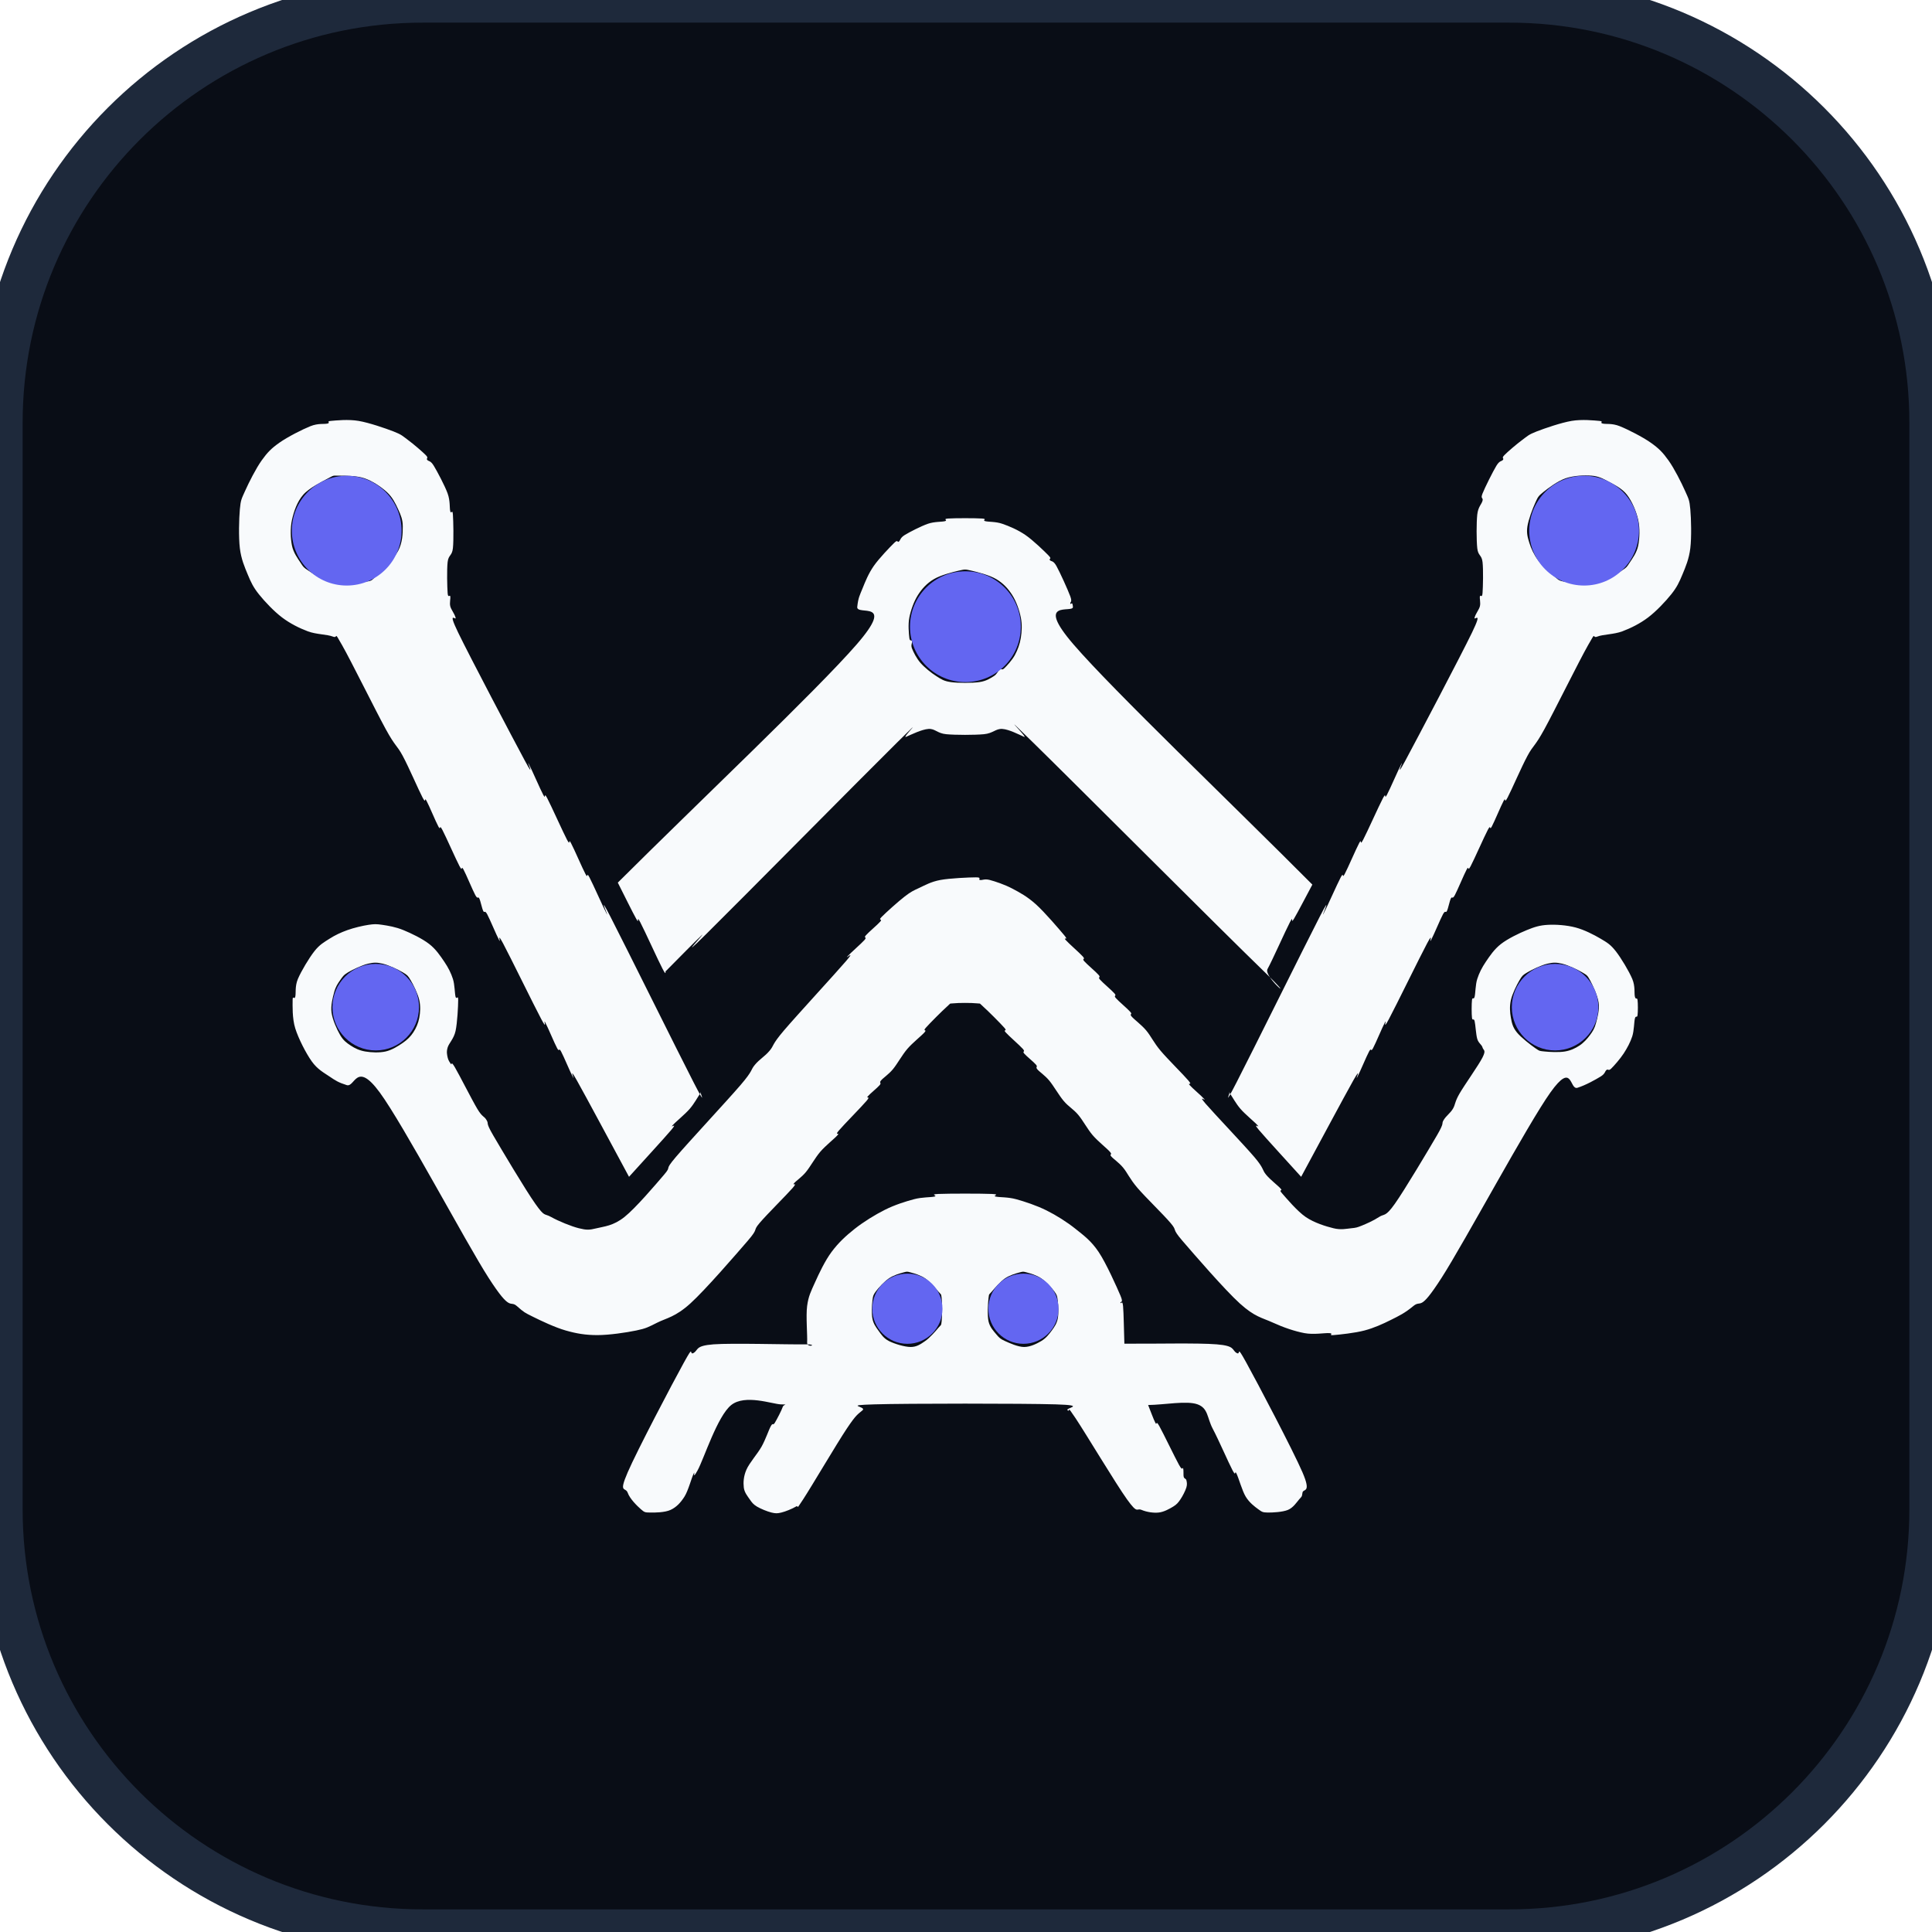
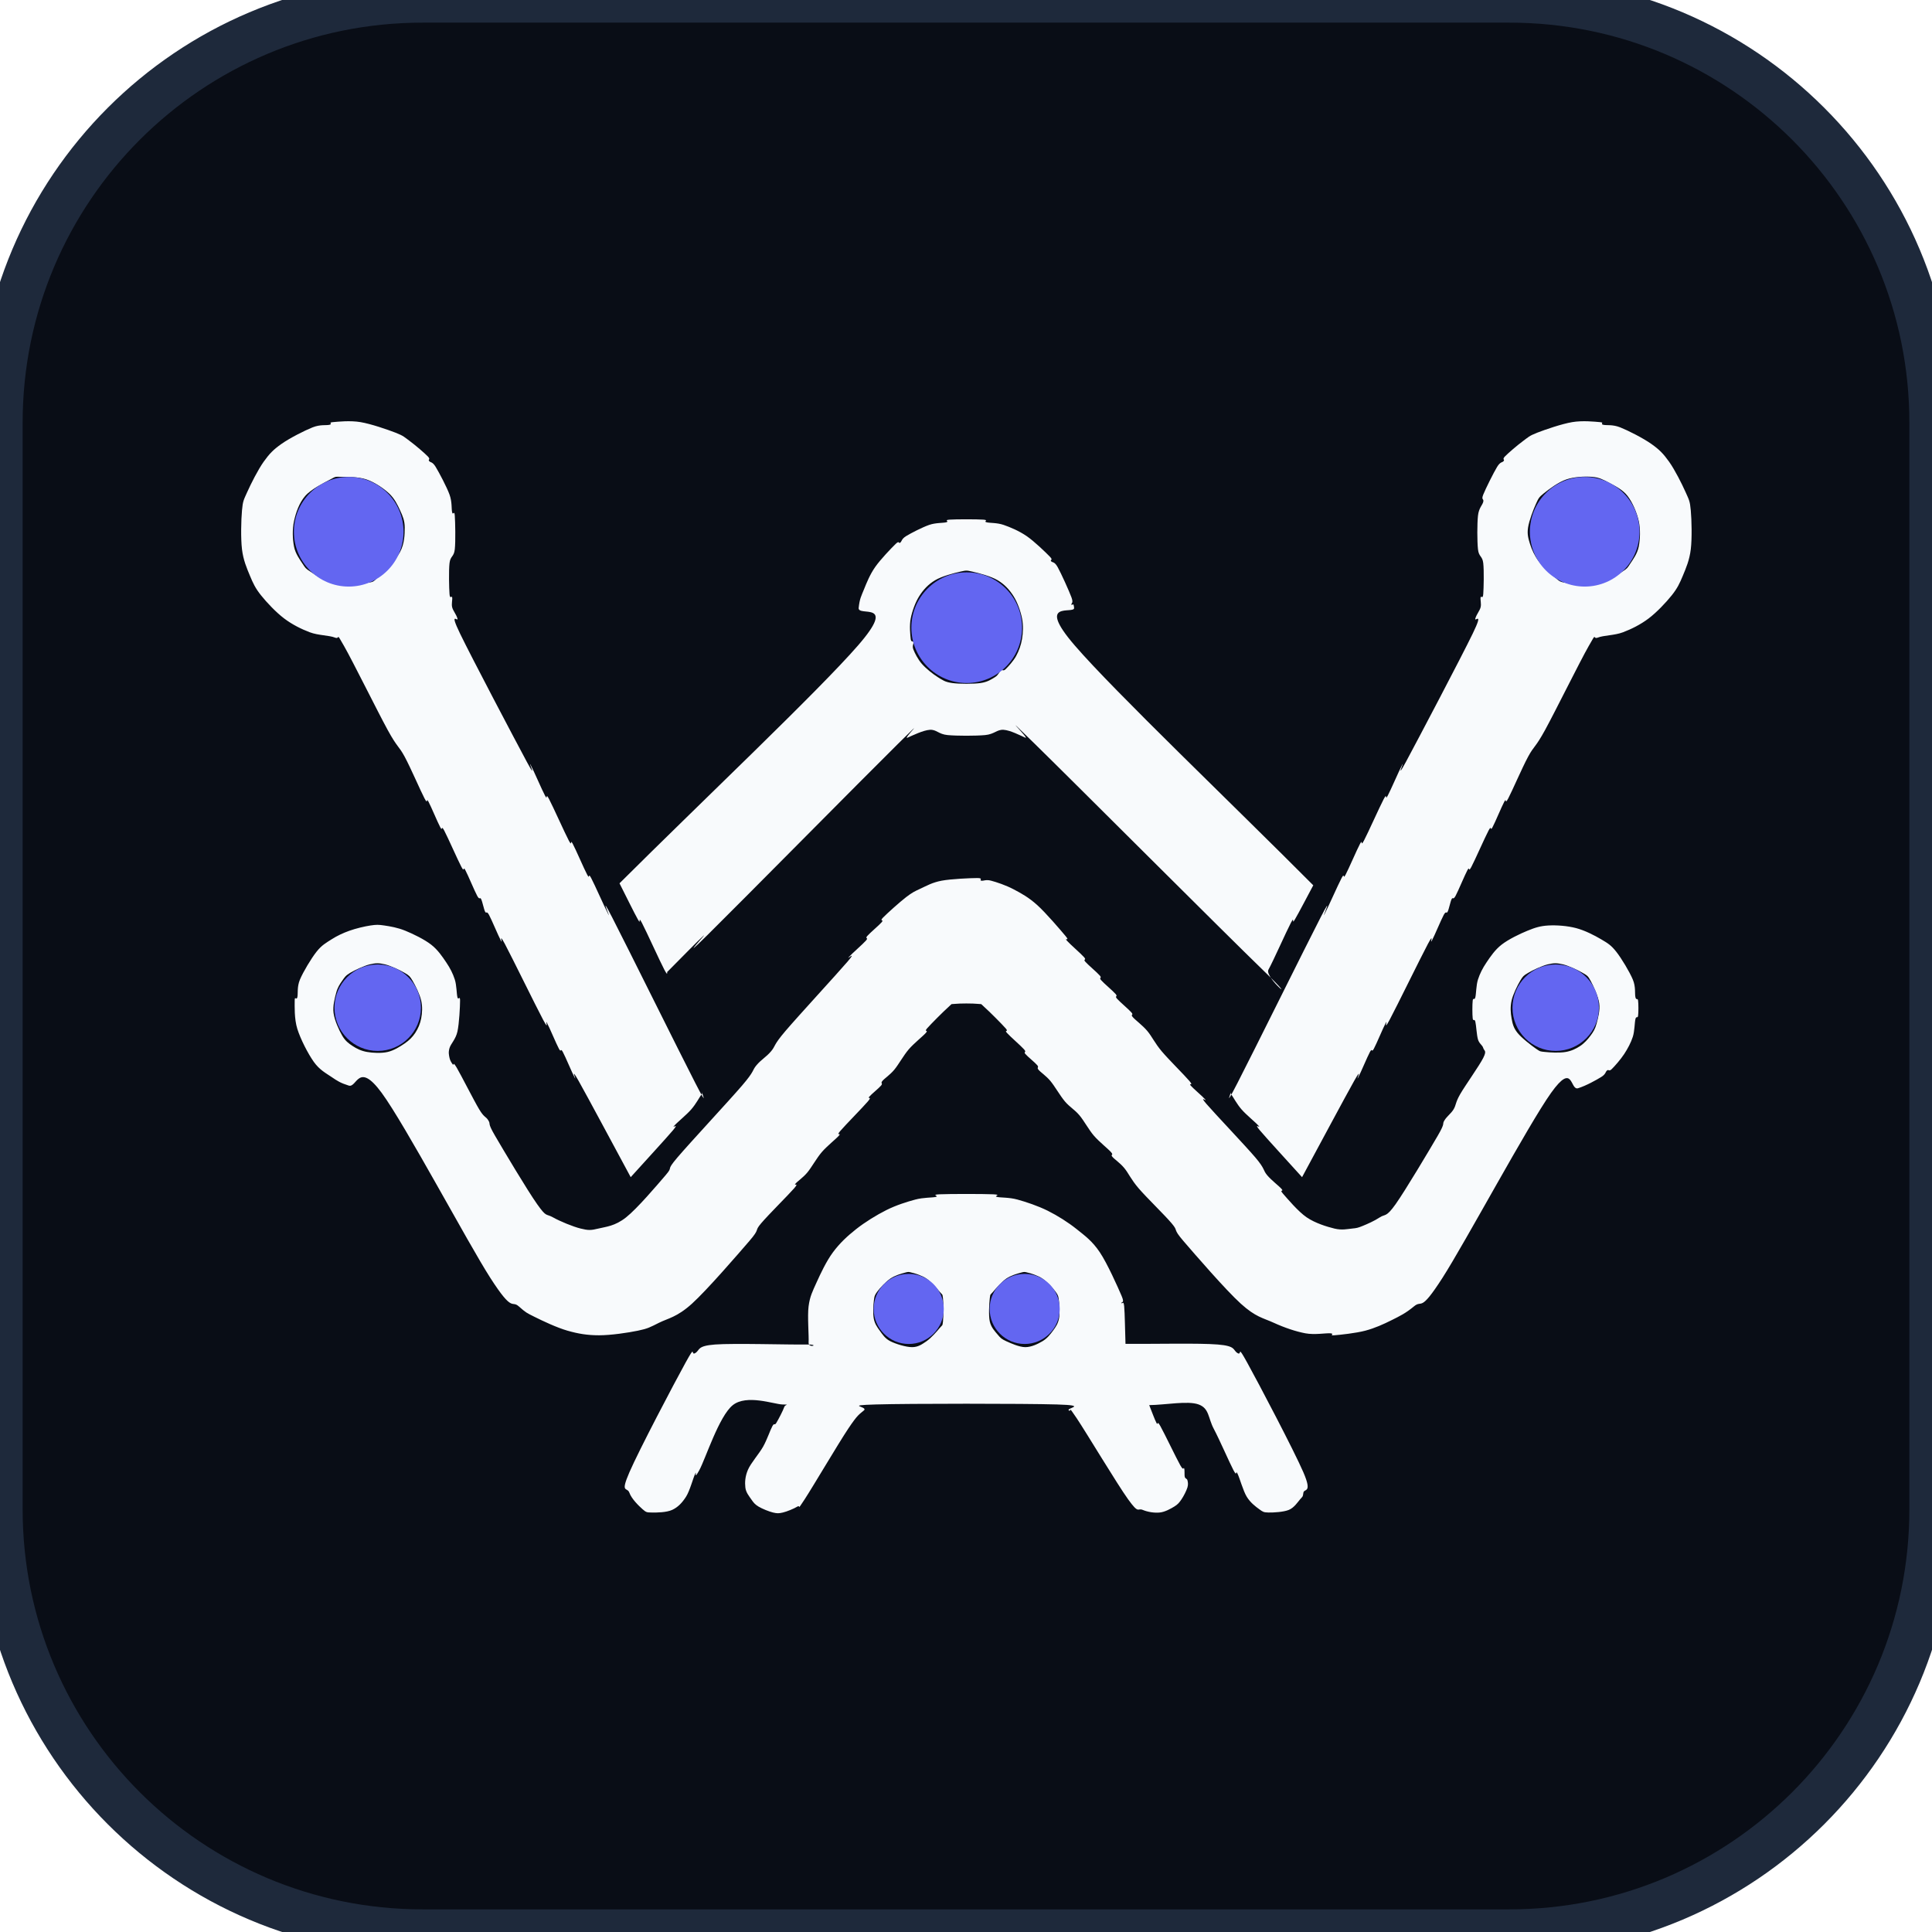
<svg xmlns="http://www.w3.org/2000/svg" viewBox="0 0 64 64" width="64" height="64">
  <rect width="64" height="64" rx="14" fill="#090D16" stroke="#1E293B" stroke-width="1.5" />
-   <g transform="translate(-35.23, -3.10) scale(0.0874)">
+   <g transform="translate(-35.11, -3.04) scale(0.0873)">
    <path fill="#F8FAFC" fill-rule="evenodd" d="M 641.00 593.50 C 637.46 601.71 640.17 598.92 641.00 601.25 C 641.83 603.58 644.58 606.25 646.00 607.50 C 647.42 608.75 647.62 608.71 649.50 608.75 C 651.38 608.79 655.08 608.75 657.25 607.75 C 659.42 606.75 661.04 605.04 662.50 602.75 C 663.96 600.46 665.17 595.67 666.00 594.00 C 666.83 592.33 665.12 597.08 667.50 592.75 C 669.88 588.42 675.00 572.17 680.25 568.00 C 685.50 563.83 695.75 567.62 699.00 567.75 C 702.25 567.88 700.12 567.58 699.75 568.75 C 699.38 569.92 697.50 573.54 696.75 574.75 C 696.00 575.96 696.08 574.50 695.25 576.00 C 694.42 577.50 693.29 581.00 691.75 583.75 C 690.21 586.50 687.12 589.92 686.00 592.50 C 684.88 595.08 684.79 597.38 685.00 599.25 C 685.21 601.12 686.42 602.54 687.25 603.75 C 688.08 604.96 688.62 605.67 690.00 606.50 C 691.38 607.33 693.96 608.38 695.50 608.75 C 697.04 609.12 697.71 609.12 699.25 608.75 C 700.79 608.38 703.38 607.33 704.75 606.50 C 706.12 605.67 704.29 608.67 707.50 603.75 C 710.71 598.83 720.25 582.62 724.00 577.00 C 727.75 571.38 728.25 571.54 730.00 570.00 C 731.75 568.46 722.29 568.12 734.50 567.75 C 746.71 567.38 791.04 567.38 803.25 567.75 C 815.46 568.12 806.50 569.12 807.75 570.00 C 809.00 570.88 807.00 567.38 810.75 573.00 C 814.50 578.62 826.08 597.96 830.25 603.75 C 834.42 609.54 833.75 606.92 835.75 607.75 C 837.75 608.58 840.25 608.96 842.25 608.75 C 844.25 608.54 846.38 607.33 847.75 606.50 C 849.12 605.67 849.67 604.96 850.50 603.75 C 851.33 602.54 852.38 600.46 852.75 599.25 C 853.12 598.04 852.92 597.17 852.75 596.50 C 852.58 595.83 851.96 596.00 851.75 595.25 C 851.54 594.50 851.79 592.75 851.50 592.00 C 851.21 591.25 851.50 593.42 850.00 590.75 C 848.50 588.08 844.00 578.67 842.50 576.00 C 841.00 573.33 841.71 576.08 841.00 574.75 C 840.29 573.42 839.17 570.25 838.25 568.00 C 844.50 567.92 852.92 566.25 857.00 567.75 C 861.08 569.25 860.54 572.83 862.75 577.00 C 864.96 581.17 868.75 589.92 870.25 592.75 C 871.75 595.58 870.92 592.33 871.75 594.00 C 872.58 595.67 873.88 600.50 875.25 602.75 C 876.62 605.00 878.62 606.50 880.00 607.50 C 881.38 608.50 881.62 608.71 883.50 608.75 C 885.38 608.79 889.25 608.58 891.25 607.75 C 893.25 606.92 894.58 604.83 895.50 603.75 C 896.42 602.67 896.54 602.96 896.75 601.25 C 896.96 599.54 900.29 601.71 896.75 593.50 C 893.21 585.29 879.67 559.54 875.50 552.00 C 871.33 544.46 873.62 549.42 871.75 548.25 C 869.88 547.08 871.33 545.58 864.25 545.00 C 857.17 544.42 840.92 544.83 829.25 544.75 C 829.08 540.00 829.00 533.08 828.75 530.50 C 828.50 527.92 827.92 529.92 827.75 529.25 C 827.58 528.58 829.12 529.71 827.75 526.50 C 826.38 523.29 822.33 514.21 819.50 510.00 C 816.67 505.79 814.04 503.88 810.75 501.25 C 807.46 498.62 803.50 496.12 799.75 494.25 C 796.00 492.38 791.46 490.88 788.25 490.00 C 785.04 489.12 782.04 489.33 780.50 489.00 C 778.96 488.67 782.62 488.17 779.00 488.00 C 775.38 487.83 762.38 487.83 758.75 488.00 C 755.12 488.17 758.79 488.67 757.25 489.00 C 755.71 489.33 752.62 489.17 749.50 490.00 C 746.38 490.83 742.25 492.12 738.50 494.00 C 734.75 495.88 730.38 498.58 727.00 501.25 C 723.62 503.92 720.75 506.62 718.25 510.00 C 715.75 513.38 713.54 518.08 712.00 521.50 C 710.46 524.92 709.50 526.71 709.00 530.50 C 708.50 534.29 709.17 541.83 709.00 544.25 C 708.83 546.67 713.92 544.88 708.00 545.00 C 702.08 545.12 680.50 544.46 673.50 545.00 C 666.50 545.54 667.88 547.08 666.00 548.25 C 664.12 549.42 666.42 544.46 662.25 552.00 C 658.08 559.54 644.54 585.29 641.00 593.50 Z M 789.50 517.75 C 790.88 517.38 790.88 517.38 792.25 517.75 C 793.62 518.12 796.00 518.79 797.75 520.00 C 799.50 521.21 801.71 523.58 802.75 525.00 C 803.79 526.42 803.79 526.79 804.00 528.50 C 804.21 530.21 804.38 533.38 804.00 535.25 C 803.62 537.12 802.79 538.33 801.75 539.75 C 800.71 541.17 799.50 542.71 797.75 543.75 C 796.00 544.79 793.54 546.00 791.25 546.00 C 788.96 546.00 785.75 544.54 784.00 543.75 C 782.25 542.96 781.79 542.50 780.75 541.25 C 779.71 540.00 778.25 538.54 777.75 536.25 C 777.25 533.96 777.54 529.38 777.75 527.50 C 777.96 525.62 777.96 526.25 779.00 525.00 C 780.04 523.75 782.25 521.21 784.00 520.00 C 785.75 518.79 788.12 518.12 789.50 517.75 Z M 745.50 517.75 C 746.88 517.38 746.88 517.38 748.25 517.75 C 749.62 518.12 752.00 518.79 753.75 520.00 C 755.50 521.21 757.71 523.75 758.75 525.00 C 759.79 526.25 759.79 525.62 760.00 527.50 C 760.21 529.38 760.21 534.38 760.00 536.25 C 759.79 538.12 759.79 537.50 758.75 538.75 C 757.71 540.00 755.50 542.54 753.75 543.75 C 752.00 544.96 750.54 546.00 748.25 546.00 C 745.96 546.00 742.04 544.79 740.00 543.75 C 737.96 542.71 737.04 541.17 736.00 539.75 C 734.96 538.33 734.12 537.12 733.75 535.25 C 733.38 533.38 733.54 530.21 733.75 528.50 C 733.96 526.79 733.96 526.42 735.00 525.00 C 736.04 523.58 738.25 521.21 740.00 520.00 C 741.75 518.79 744.12 518.12 745.50 517.75 Z M 514.00 414.50 C 514.00 416.50 513.79 421.38 515.00 425.25 C 516.21 429.12 519.08 434.71 521.25 437.75 C 523.42 440.79 525.79 442.00 528.00 443.50 C 530.21 445.00 531.33 445.75 534.50 446.75 C 537.67 447.75 538.04 437.33 547.00 449.50 C 555.96 461.67 579.58 506.25 588.25 519.75 C 596.92 533.25 596.21 528.04 599.00 530.50 C 601.79 532.96 601.92 532.96 605.00 534.50 C 608.08 536.04 613.42 538.58 617.50 539.75 C 621.58 540.92 625.04 541.50 629.50 541.50 C 633.96 541.50 640.46 540.54 644.25 539.75 C 648.04 538.96 648.83 538.46 652.25 536.75 C 655.67 535.04 659.04 534.67 664.75 529.50 C 670.46 524.33 682.12 510.83 686.50 505.75 C 690.88 500.67 688.17 502.33 691.00 499.00 C 693.83 495.67 701.33 488.25 703.50 485.75 C 705.67 483.25 703.17 485.00 704.00 484.00 C 704.83 483.00 706.83 481.75 708.50 479.75 C 710.17 477.75 712.00 474.33 714.00 472.00 C 716.00 469.67 719.33 467.08 720.50 465.75 C 721.67 464.42 719.17 466.17 721.00 464.00 C 722.83 461.83 729.67 454.92 731.50 452.75 C 733.33 450.58 731.17 452.00 732.00 451.00 C 732.83 450.00 735.67 447.75 736.50 446.75 C 737.33 445.75 736.17 446.00 737.00 445.00 C 737.83 444.00 739.83 442.75 741.50 440.75 C 743.17 438.75 745.00 435.33 747.00 433.00 C 749.00 430.67 752.33 428.08 753.50 426.75 C 754.67 425.42 752.58 426.62 754.00 425.00 C 755.42 423.38 760.25 418.54 762.00 417.00 C 763.75 415.46 762.62 415.96 764.50 415.75 C 766.38 415.54 771.38 415.54 773.25 415.75 C 775.12 415.96 774.00 415.46 775.75 417.00 C 777.50 418.54 782.33 423.38 783.75 425.00 C 785.17 426.62 783.08 425.42 784.25 426.75 C 785.42 428.08 789.58 431.67 790.75 433.00 C 791.92 434.33 790.42 433.75 791.25 434.75 C 792.08 435.75 794.92 438.00 795.75 439.00 C 796.58 440.00 795.42 439.75 796.25 440.75 C 797.08 441.75 799.08 443.00 800.75 445.00 C 802.42 447.00 804.42 450.58 806.25 452.75 C 808.08 454.92 809.92 455.83 811.75 458.00 C 813.58 460.17 815.25 463.42 817.25 465.75 C 819.25 468.08 822.58 470.67 823.75 472.00 C 824.92 473.33 823.42 472.75 824.25 473.75 C 825.08 474.75 827.08 476.00 828.75 478.00 C 830.42 480.00 831.25 482.25 834.25 485.75 C 837.25 489.25 843.92 495.67 846.75 499.00 C 849.58 502.33 846.88 500.67 851.25 505.75 C 855.62 510.83 867.29 524.33 873.00 529.50 C 878.71 534.67 881.42 534.88 885.50 536.75 C 889.58 538.62 893.92 540.08 897.50 540.75 C 901.08 541.42 905.17 540.62 907.00 540.75 C 908.83 540.88 906.29 541.67 908.50 541.50 C 910.71 541.33 916.62 540.71 920.25 539.75 C 923.88 538.79 927.17 537.29 930.25 535.75 C 933.33 534.21 935.54 533.17 938.75 530.50 C 941.96 527.83 940.83 533.25 949.50 519.75 C 958.17 506.25 982.17 461.50 990.75 449.50 C 999.33 437.50 997.83 448.75 1001.00 447.75 C 1004.17 446.75 1007.92 444.62 1009.75 443.50 C 1011.58 442.38 1011.33 441.50 1012.00 441.00 C 1012.67 440.50 1012.67 441.54 1013.75 440.50 C 1014.83 439.46 1017.17 436.79 1018.50 434.75 C 1019.83 432.71 1021.04 430.46 1021.75 428.25 C 1022.46 426.04 1022.42 422.83 1022.75 421.50 C 1023.08 420.17 1023.58 421.42 1023.75 420.25 C 1023.92 419.08 1023.92 415.67 1023.75 414.50 C 1023.58 413.33 1023.08 414.58 1022.75 413.25 C 1022.42 411.92 1022.96 409.38 1021.75 406.50 C 1020.54 403.62 1017.50 398.54 1015.50 396.00 C 1013.50 393.46 1012.29 392.75 1009.75 391.25 C 1007.21 389.75 1003.58 387.88 1000.25 387.00 C 996.92 386.12 992.83 385.83 989.75 386.00 C 986.67 386.17 984.71 386.79 981.75 388.00 C 978.79 389.21 974.58 391.25 972.00 393.25 C 969.42 395.25 967.75 397.79 966.25 400.00 C 964.75 402.21 963.71 404.29 963.00 406.50 C 962.29 408.71 962.33 411.92 962.00 413.25 C 961.67 414.58 961.17 413.17 961.00 414.50 C 960.83 415.83 960.83 419.92 961.00 421.25 C 961.17 422.58 961.67 421.17 962.00 422.50 C 962.33 423.83 962.50 427.58 963.00 429.25 C 963.50 430.92 964.67 431.33 965.00 432.50 C 965.33 433.67 966.46 433.33 965.00 436.25 C 963.54 439.17 958.12 446.75 956.25 450.00 C 954.38 453.25 954.75 454.08 953.75 455.75 C 952.75 457.42 951.25 458.33 950.25 460.00 C 949.25 461.67 950.83 460.46 947.75 465.75 C 944.67 471.04 935.42 486.58 931.75 491.75 C 928.08 496.92 927.83 495.38 925.75 496.75 C 923.67 498.12 921.00 499.29 919.25 500.00 C 917.50 500.71 917.04 500.83 915.25 501.00 C 913.46 501.17 911.38 501.71 908.50 501.00 C 905.62 500.29 901.25 498.96 898.00 496.75 C 894.75 494.54 890.58 489.54 889.00 487.75 C 887.42 485.96 889.50 487.17 888.50 486.00 C 887.50 484.83 884.67 482.75 883.00 480.75 C 881.33 478.75 882.33 478.50 878.50 474.00 C 874.67 469.50 863.17 457.42 860.00 453.75 C 856.83 450.08 860.50 453.17 859.50 452.00 C 858.50 450.83 855.00 447.92 854.00 446.75 C 853.00 445.58 855.33 447.17 853.50 445.00 C 851.67 442.83 845.67 436.92 843.00 433.75 C 840.33 430.58 839.33 428.17 837.50 426.00 C 835.67 423.83 833.00 421.92 832.00 420.75 C 831.00 419.58 832.50 420.17 831.50 419.00 C 830.50 417.83 827.00 414.92 826.00 413.75 C 825.00 412.58 826.50 413.17 825.50 412.00 C 824.50 410.83 821.00 407.92 820.00 406.75 C 819.00 405.58 820.50 406.17 819.50 405.00 C 818.50 403.83 815.00 400.92 814.00 399.75 C 813.00 398.58 814.67 399.33 813.50 398.00 C 812.33 396.67 808.17 393.08 807.00 391.75 C 805.83 390.42 808.38 392.25 806.50 390.00 C 804.62 387.75 799.04 381.21 795.75 378.25 C 792.46 375.29 789.67 373.79 786.75 372.25 C 783.83 370.71 780.29 369.54 778.25 369.00 C 776.21 368.46 775.38 369.17 774.50 369.00 C 773.62 368.83 775.50 368.00 773.00 368.00 C 770.50 368.00 763.08 368.33 759.50 369.00 C 755.92 369.67 753.75 370.96 751.50 372.00 C 749.25 373.04 748.38 373.42 746.00 375.25 C 743.62 377.08 738.79 381.42 737.25 383.00 C 735.71 384.58 737.75 383.58 736.75 384.75 C 735.75 385.92 732.25 388.83 731.25 390.00 C 730.25 391.17 731.92 390.42 730.75 391.75 C 729.58 393.08 725.42 396.67 724.25 398.00 C 723.08 399.33 727.75 395.08 723.75 399.75 C 719.75 404.42 705.08 420.33 700.25 426.00 C 695.42 431.67 696.58 431.58 694.75 433.75 C 692.92 435.92 691.08 436.83 689.25 439.00 C 687.42 441.17 688.75 440.92 683.75 446.75 C 678.75 452.58 664.08 468.33 659.25 474.00 C 654.42 479.67 658.00 476.96 654.75 480.75 C 651.50 484.54 644.00 493.38 639.75 496.75 C 635.50 500.12 632.12 500.29 629.25 501.00 C 626.38 501.71 625.38 501.71 622.50 501.00 C 619.62 500.29 614.75 498.29 612.00 496.75 C 609.25 495.21 609.67 496.92 606.00 491.75 C 602.33 486.58 593.08 471.04 590.00 465.75 C 586.92 460.46 588.50 461.67 587.50 460.00 C 586.50 458.33 586.00 459.08 584.00 455.75 C 582.00 452.42 577.17 442.83 575.50 440.00 C 573.83 437.17 574.46 439.38 574.00 438.75 C 573.54 438.12 572.96 437.29 572.75 436.25 C 572.54 435.21 572.25 434.17 572.75 432.50 C 573.25 430.83 575.08 429.25 575.75 426.25 C 576.42 423.25 576.75 416.67 576.75 414.50 C 576.75 412.33 576.08 414.58 575.75 413.25 C 575.42 411.92 575.46 408.71 574.75 406.50 C 574.04 404.29 573.00 402.21 571.50 400.00 C 570.00 397.79 568.33 395.25 565.75 393.25 C 563.17 391.25 558.96 389.21 556.00 388.00 C 553.04 386.79 550.21 386.33 548.00 386.00 C 545.79 385.67 544.96 385.67 542.75 386.00 C 540.54 386.33 537.21 387.12 534.75 388.00 C 532.29 388.88 530.08 389.92 528.00 391.25 C 525.92 392.58 524.25 393.46 522.25 396.00 C 520.25 398.54 517.21 403.62 516.00 406.50 C 514.79 409.38 515.33 411.92 515.00 413.25 C 514.67 414.58 514.00 412.50 514.00 414.50 Z M 989.50 400.75 C 991.71 400.21 993.04 400.21 995.25 400.75 C 997.46 401.29 1001.00 402.96 1002.75 404.00 C 1004.50 405.04 1004.71 405.08 1005.75 407.00 C 1006.79 408.92 1008.62 412.79 1009.00 415.50 C 1009.38 418.21 1008.54 421.21 1008.00 423.25 C 1007.46 425.29 1006.79 426.33 1005.75 427.75 C 1004.71 429.17 1003.33 430.71 1001.75 431.75 C 1000.17 432.79 998.46 433.62 996.25 434.00 C 994.04 434.38 990.38 434.21 988.50 434.00 C 986.62 433.79 986.75 433.96 985.00 432.75 C 983.25 431.54 979.54 428.67 978.00 426.75 C 976.46 424.83 976.12 423.29 975.75 421.25 C 975.38 419.21 975.21 416.88 975.75 414.50 C 976.29 412.12 977.96 408.75 979.00 407.00 C 980.04 405.25 980.25 405.04 982.00 404.00 C 983.75 402.96 987.29 401.29 989.50 400.75 Z M 542.50 400.75 C 544.71 400.21 546.04 400.21 548.25 400.75 C 550.46 401.29 554.00 402.96 555.75 404.00 C 557.50 405.04 557.71 405.25 558.75 407.00 C 559.79 408.75 561.46 412.12 562.00 414.50 C 562.54 416.88 562.38 419.21 562.00 421.25 C 561.62 423.29 560.79 425.17 559.75 426.75 C 558.71 428.33 557.50 429.54 555.75 430.75 C 554.00 431.96 551.62 433.46 549.25 434.00 C 546.88 434.54 543.71 434.38 541.50 434.00 C 539.29 433.62 537.58 432.79 536.00 431.75 C 534.42 430.71 533.21 429.83 532.00 427.75 C 530.79 425.67 529.12 421.96 528.75 419.25 C 528.38 416.54 529.21 413.54 529.75 411.50 C 530.29 409.46 531.12 408.25 532.00 407.00 C 532.88 405.75 533.25 405.04 535.00 404.00 C 536.75 402.96 540.29 401.29 542.50 400.75 Z M 637.25 370.00 C 639.58 374.58 642.83 381.25 644.25 383.75 C 645.67 386.25 644.08 381.83 645.75 385.00 C 647.42 388.17 652.62 399.67 654.25 402.75 C 655.88 405.83 655.08 403.25 655.50 403.50 C 660.00 399.00 666.46 392.33 669.00 390.00 C 671.54 387.67 658.42 401.67 670.75 389.50 C 683.08 377.33 730.38 329.46 743.00 317.00 C 755.62 304.54 744.50 315.62 746.50 314.75 C 748.50 313.88 752.46 311.92 755.00 311.75 C 757.54 311.58 758.25 313.42 761.75 313.75 C 765.25 314.08 772.46 314.08 776.00 313.75 C 779.54 313.42 780.46 311.58 783.00 311.75 C 785.54 311.92 789.29 313.88 791.25 314.75 C 793.21 315.62 779.67 302.25 794.75 317.00 C 809.83 331.75 866.96 388.96 881.75 403.25 C 896.54 417.54 881.79 405.79 883.50 402.75 C 885.21 399.71 890.33 388.17 892.00 385.00 C 893.67 381.83 892.08 386.12 893.50 383.75 C 894.92 381.38 898.17 375.08 900.50 370.75 C 870.33 340.42 825.12 297.29 810.00 279.75 C 794.88 262.21 809.96 268.08 809.75 265.50 C 809.54 262.92 808.92 264.92 808.75 264.25 C 808.58 263.58 809.62 263.88 808.75 261.50 C 807.88 259.12 804.79 252.29 803.50 250.00 C 802.21 247.71 801.50 248.42 801.00 247.75 C 800.50 247.08 802.04 247.58 800.50 246.00 C 798.96 244.42 794.67 240.25 791.75 238.25 C 788.83 236.25 785.54 234.88 783.00 234.00 C 780.46 233.12 777.79 233.33 776.50 233.00 C 775.21 232.67 777.58 232.17 775.25 232.00 C 772.92 231.83 764.83 231.83 762.50 232.00 C 760.17 232.17 762.54 232.67 761.25 233.00 C 759.96 233.33 757.29 233.12 754.75 234.00 C 752.21 234.88 747.83 237.12 746.00 238.25 C 744.17 239.38 744.42 240.25 743.75 240.75 C 743.08 241.25 743.58 239.71 742.00 241.25 C 740.42 242.79 736.25 247.12 734.25 250.00 C 732.25 252.88 731.04 255.92 730.00 258.50 C 728.96 261.08 728.38 261.96 728.00 265.50 C 727.62 269.04 742.88 262.33 727.75 279.75 C 712.62 297.17 667.42 339.92 637.25 370.00 Z M 766.50 251.75 C 768.88 251.21 768.88 251.21 771.25 251.75 C 773.62 252.29 778.17 253.46 780.75 255.00 C 783.33 256.54 785.21 258.58 786.75 261.00 C 788.29 263.42 789.46 266.79 790.00 269.50 C 790.54 272.21 790.38 274.88 790.00 277.25 C 789.62 279.62 788.79 281.83 787.75 283.75 C 786.71 285.67 784.71 287.83 783.75 288.75 C 782.79 289.67 782.67 288.75 782.00 289.25 C 781.33 289.75 781.04 290.96 779.75 291.75 C 778.46 292.54 776.96 293.62 774.25 294.00 C 771.54 294.38 766.21 294.38 763.50 294.00 C 760.79 293.62 759.92 292.96 758.00 291.75 C 756.08 290.54 753.54 288.50 752.00 286.75 C 750.46 285.00 749.29 282.62 748.75 281.25 C 748.21 279.88 748.92 279.17 748.75 278.50 C 748.58 277.83 747.92 278.75 747.75 277.25 C 747.58 275.75 747.21 272.21 747.75 269.50 C 748.29 266.79 749.46 263.42 751.00 261.00 C 752.54 258.58 754.42 256.54 757.00 255.00 C 759.58 253.46 764.12 252.29 766.50 251.75 Z M 1017.00 197.00 C 1013.96 195.79 1011.79 196.33 1010.50 196.00 C 1009.21 195.67 1011.21 195.17 1009.25 195.00 C 1007.29 194.83 1002.71 194.33 998.75 195.00 C 994.79 195.67 988.62 197.79 985.50 199.00 C 982.38 200.21 982.04 200.75 980.00 202.25 C 977.96 203.75 974.46 206.75 973.25 208.00 C 972.04 209.25 973.25 209.08 972.75 209.75 C 972.25 210.42 971.54 209.88 970.25 212.00 C 968.96 214.12 965.88 220.29 965.00 222.50 C 964.12 224.71 965.33 223.92 965.00 225.25 C 964.67 226.58 963.33 227.50 963.00 230.50 C 962.67 233.50 962.67 240.25 963.00 243.25 C 963.33 246.25 964.67 245.67 965.00 248.50 C 965.33 251.33 965.17 258.08 965.00 260.25 C 964.83 262.42 964.17 260.67 964.00 261.50 C 963.83 262.33 964.33 263.92 964.00 265.25 C 963.67 266.58 962.50 267.83 962.00 269.50 C 961.50 271.17 965.38 266.21 961.00 275.25 C 956.62 284.29 940.21 315.46 935.75 323.75 C 931.29 332.04 935.42 322.83 934.25 325.00 C 933.08 327.17 929.92 334.58 928.75 336.75 C 927.58 338.92 928.75 335.17 927.25 338.00 C 925.75 340.83 921.25 350.92 919.75 353.75 C 918.25 356.58 919.42 352.83 918.25 355.00 C 917.08 357.17 913.92 364.58 912.75 366.75 C 911.58 368.92 912.58 365.50 911.25 368.00 C 909.92 370.50 906.08 379.25 904.75 381.75 C 903.42 384.25 908.75 372.33 903.25 383.00 C 897.75 393.67 877.46 434.67 871.75 445.75 C 866.04 456.83 869.92 448.25 869.00 449.50 C 870.42 451.58 871.46 453.67 873.25 455.75 C 875.04 457.83 878.58 460.67 879.75 462.00 C 880.92 463.33 877.50 460.50 880.25 463.75 C 883.00 467.00 890.92 475.58 896.25 481.50 C 902.83 469.33 912.46 451.29 916.00 445.00 C 919.54 438.71 916.50 445.58 917.50 443.75 C 918.50 441.92 921.00 435.83 922.00 434.00 C 923.00 432.17 922.50 434.58 923.50 432.75 C 924.50 430.92 927.00 424.83 928.00 423.00 C 929.00 421.17 926.83 426.75 929.50 421.75 C 932.17 416.75 941.33 398.00 944.00 393.00 C 946.67 388.00 944.50 393.58 945.50 391.75 C 946.50 389.92 949.00 383.83 950.00 382.00 C 951.00 380.17 951.00 381.75 951.50 380.75 C 952.00 379.75 952.50 377.00 953.00 376.00 C 953.50 375.00 953.50 376.58 954.50 374.75 C 955.50 372.92 958.00 366.83 959.00 365.00 C 960.00 363.17 959.17 366.25 960.50 363.75 C 961.83 361.25 965.67 352.50 967.00 350.00 C 968.33 347.50 967.50 350.58 968.50 348.75 C 969.50 346.92 972.00 340.83 973.00 339.00 C 974.00 337.17 973.00 340.58 974.50 337.75 C 976.00 334.92 979.67 326.33 982.00 322.00 C 984.33 317.67 984.67 318.75 988.50 311.75 C 992.33 304.75 1001.67 285.83 1005.00 280.00 C 1008.33 274.17 1006.33 277.62 1008.50 276.75 C 1010.67 275.88 1014.79 275.96 1018.00 274.75 C 1021.21 273.54 1024.67 271.83 1027.75 269.50 C 1030.83 267.17 1034.33 263.46 1036.50 260.75 C 1038.67 258.04 1039.54 256.17 1040.75 253.25 C 1041.96 250.33 1043.25 247.38 1043.75 243.25 C 1044.25 239.12 1044.08 232.12 1043.75 228.50 C 1043.42 224.88 1043.12 224.58 1041.75 221.50 C 1040.38 218.42 1037.67 213.04 1035.50 210.00 C 1033.33 206.96 1031.83 205.42 1028.75 203.25 C 1025.67 201.08 1020.04 198.21 1017.00 197.00 Z M 996.50 216.75 C 999.54 215.71 1003.54 215.54 1006.25 215.75 C 1008.96 215.96 1010.50 216.79 1012.75 218.00 C 1015.00 219.21 1017.88 220.58 1019.75 223.00 C 1021.62 225.42 1023.29 229.29 1024.00 232.50 C 1024.71 235.71 1024.54 239.54 1024.00 242.25 C 1023.46 244.96 1021.79 247.17 1020.75 248.75 C 1019.71 250.33 1019.67 250.54 1017.75 251.75 C 1015.83 252.96 1012.79 255.29 1009.25 256.00 C 1005.71 256.71 999.38 256.38 996.50 256.00 C 993.62 255.62 993.75 255.12 992.00 253.75 C 990.25 252.38 987.54 249.83 986.00 247.75 C 984.46 245.67 983.42 243.38 982.75 241.25 C 982.08 239.12 981.62 237.54 982.00 235.00 C 982.38 232.46 984.00 228.17 985.00 226.00 C 986.00 223.83 986.08 223.54 988.00 222.00 C 989.92 220.46 993.46 217.79 996.50 216.75 Z M 520.75 197.00 C 517.71 198.21 512.08 201.08 509.00 203.25 C 505.92 205.42 504.42 206.96 502.25 210.00 C 500.08 213.04 497.38 218.42 496.00 221.50 C 494.62 224.58 494.33 224.88 494.00 228.50 C 493.67 232.12 493.50 239.12 494.00 243.25 C 494.50 247.38 495.79 250.33 497.00 253.25 C 498.21 256.17 499.08 258.04 501.25 260.75 C 503.42 263.46 506.92 267.17 510.00 269.50 C 513.08 271.83 516.54 273.54 519.75 274.75 C 522.96 275.96 527.08 275.88 529.25 276.75 C 531.42 277.62 529.42 274.17 532.75 280.00 C 536.08 285.83 545.42 304.75 549.25 311.75 C 553.08 318.75 553.42 317.67 555.75 322.00 C 558.08 326.33 561.75 334.92 563.25 337.75 C 564.75 340.58 563.75 337.17 564.75 339.00 C 565.75 340.83 568.25 346.92 569.25 348.75 C 570.25 350.58 569.42 347.50 570.75 350.00 C 572.08 352.50 575.92 361.25 577.25 363.75 C 578.58 366.25 577.75 363.17 578.75 365.00 C 579.75 366.83 582.25 372.92 583.25 374.75 C 584.25 376.58 584.25 375.00 584.75 376.00 C 585.25 377.00 585.75 379.75 586.25 380.75 C 586.75 381.75 586.75 380.17 587.75 382.00 C 588.75 383.83 591.25 389.92 592.25 391.75 C 593.25 393.58 591.08 388.00 593.75 393.00 C 596.42 398.00 605.58 416.75 608.25 421.75 C 610.92 426.75 608.75 421.17 609.75 423.00 C 610.75 424.83 613.25 430.92 614.25 432.75 C 615.25 434.58 614.75 432.17 615.75 434.00 C 616.75 435.83 619.25 441.92 620.25 443.75 C 621.25 445.58 618.21 438.71 621.75 445.00 C 625.29 451.29 634.92 469.33 641.50 481.50 C 646.83 475.58 654.75 467.00 657.50 463.75 C 660.25 460.50 656.83 463.33 658.00 462.00 C 659.17 460.67 662.71 457.83 664.50 455.75 C 666.29 453.67 667.33 451.58 668.75 449.50 C 667.83 448.25 671.71 456.83 666.00 445.75 C 660.29 434.67 640.00 393.67 634.50 383.00 C 629.00 372.33 634.33 384.25 633.00 381.75 C 631.67 379.25 627.83 370.50 626.50 368.00 C 625.17 365.50 626.17 368.92 625.00 366.75 C 623.83 364.58 620.67 357.17 619.50 355.00 C 618.33 352.83 619.50 356.58 618.00 353.75 C 616.50 350.92 612.00 340.83 610.50 338.00 C 609.00 335.17 610.17 338.92 609.00 336.75 C 607.83 334.58 604.67 327.17 603.50 325.00 C 602.33 322.83 606.46 332.04 602.00 323.75 C 597.54 315.46 581.12 284.29 576.75 275.25 C 572.38 266.21 576.25 271.17 575.75 269.50 C 575.25 267.83 574.08 266.58 573.75 265.25 C 573.42 263.92 573.92 262.33 573.75 261.50 C 573.58 260.67 572.92 262.42 572.75 260.25 C 572.58 258.08 572.42 251.33 572.75 248.50 C 573.08 245.67 574.42 246.25 574.75 243.25 C 575.08 240.25 574.92 232.83 574.75 230.50 C 574.58 228.17 574.08 230.58 573.75 229.25 C 573.42 227.92 573.79 225.38 572.75 222.50 C 571.71 219.62 568.79 214.12 567.50 212.00 C 566.21 209.88 565.50 210.42 565.00 209.75 C 564.50 209.08 565.71 209.25 564.50 208.00 C 563.29 206.75 559.79 203.75 557.75 202.25 C 555.71 200.75 555.38 200.21 552.25 199.00 C 549.12 197.79 542.96 195.67 539.00 195.00 C 535.04 194.33 530.46 194.83 528.50 195.00 C 526.54 195.17 528.54 195.67 527.25 196.00 C 525.96 196.33 523.79 195.79 520.75 197.00 Z M 527.50 216.75 C 529.75 215.54 529.21 215.75 531.50 215.75 C 533.79 215.75 538.21 215.71 541.25 216.75 C 544.29 217.79 547.62 220.04 549.75 222.00 C 551.88 223.96 553.00 226.33 554.00 228.50 C 555.00 230.67 555.75 232.38 555.75 235.00 C 555.75 237.62 555.67 241.12 554.00 244.25 C 552.33 247.38 547.88 251.79 545.75 253.75 C 543.62 255.71 544.12 255.62 541.25 256.00 C 538.38 256.38 532.04 256.71 528.50 256.00 C 524.96 255.29 521.92 252.96 520.00 251.75 C 518.08 250.54 518.04 250.33 517.00 248.75 C 515.96 247.17 514.29 244.96 513.75 242.25 C 513.21 239.54 513.04 235.71 513.75 232.50 C 514.46 229.29 515.71 225.62 518.00 223.00 C 520.29 220.38 525.25 217.96 527.50 216.75 Z" />
    <g fill="#6366F1">
      <circle cx="791.00" cy="531.50" r="13.30" />
      <circle cx="747.00" cy="531.50" r="13.30" />
      <circle cx="992.50" cy="417.20" r="16.40" />
      <circle cx="545.50" cy="417.20" r="16.40" />
      <circle cx="769.00" cy="273.00" r="21.00" />
      <circle cx="534.50" cy="236.60" r="20.80" />
      <circle cx="1003.50" cy="236.60" r="20.80" />
    </g>
  </g>
</svg>
